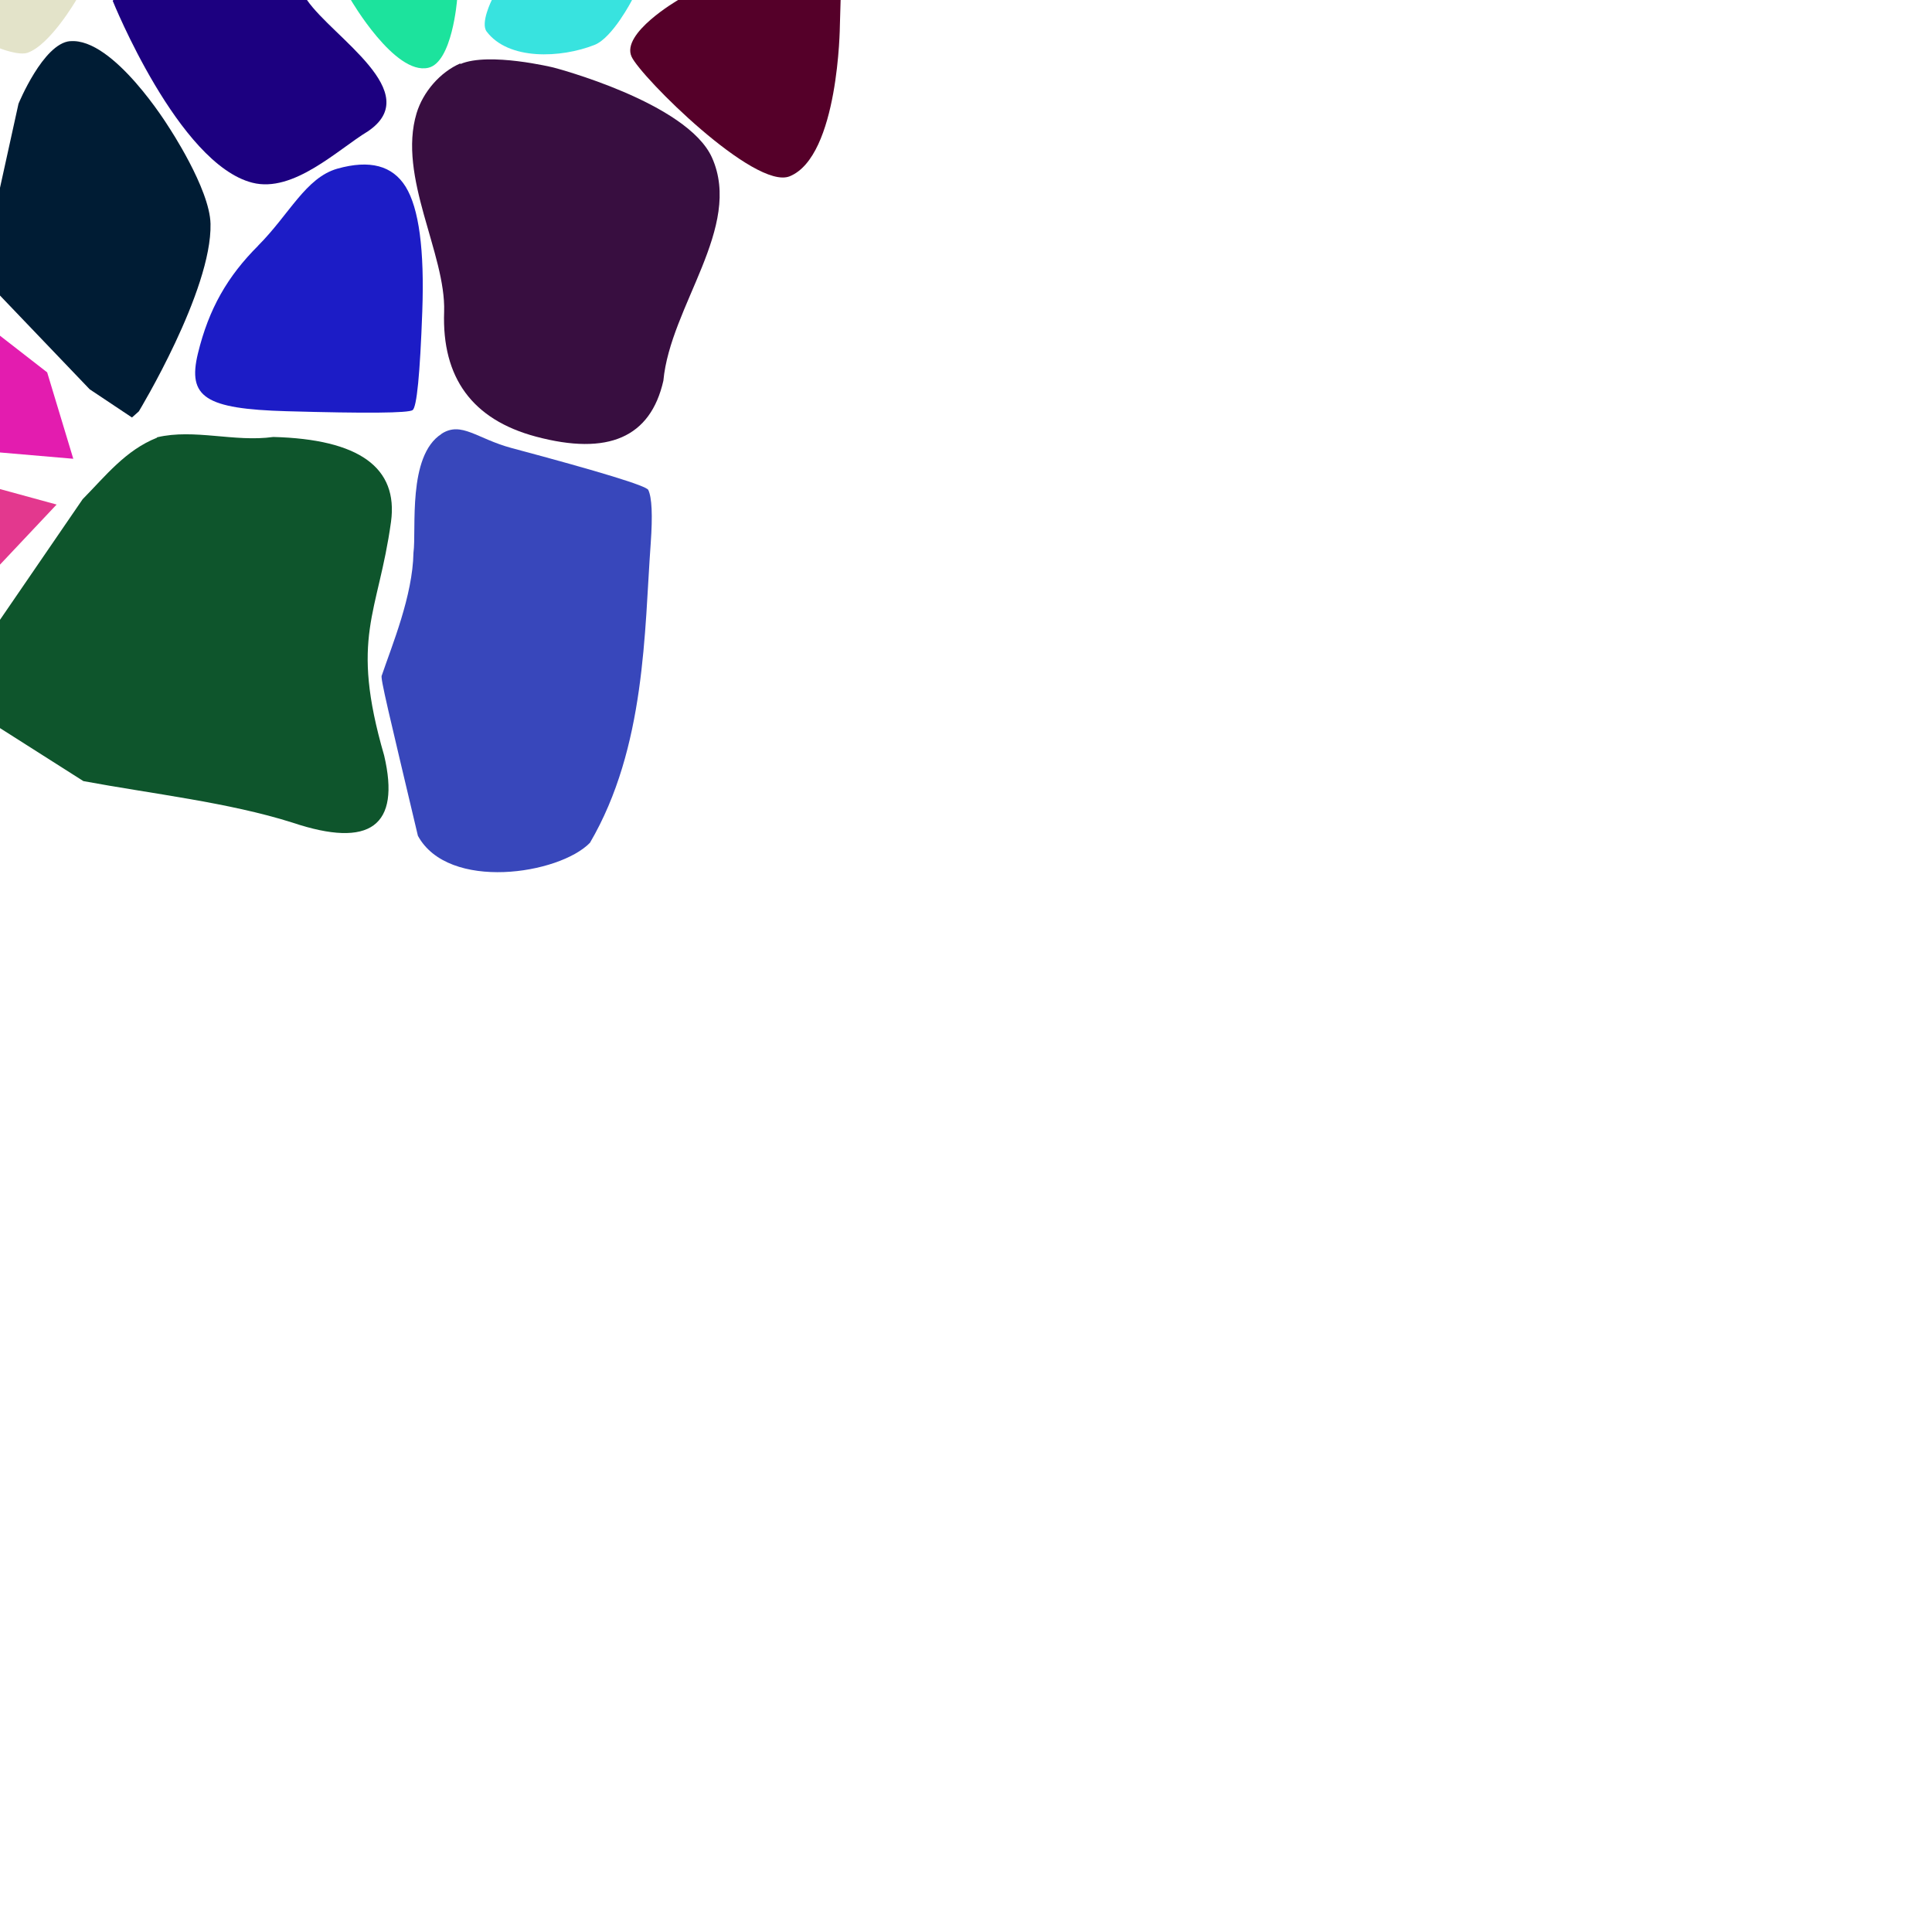
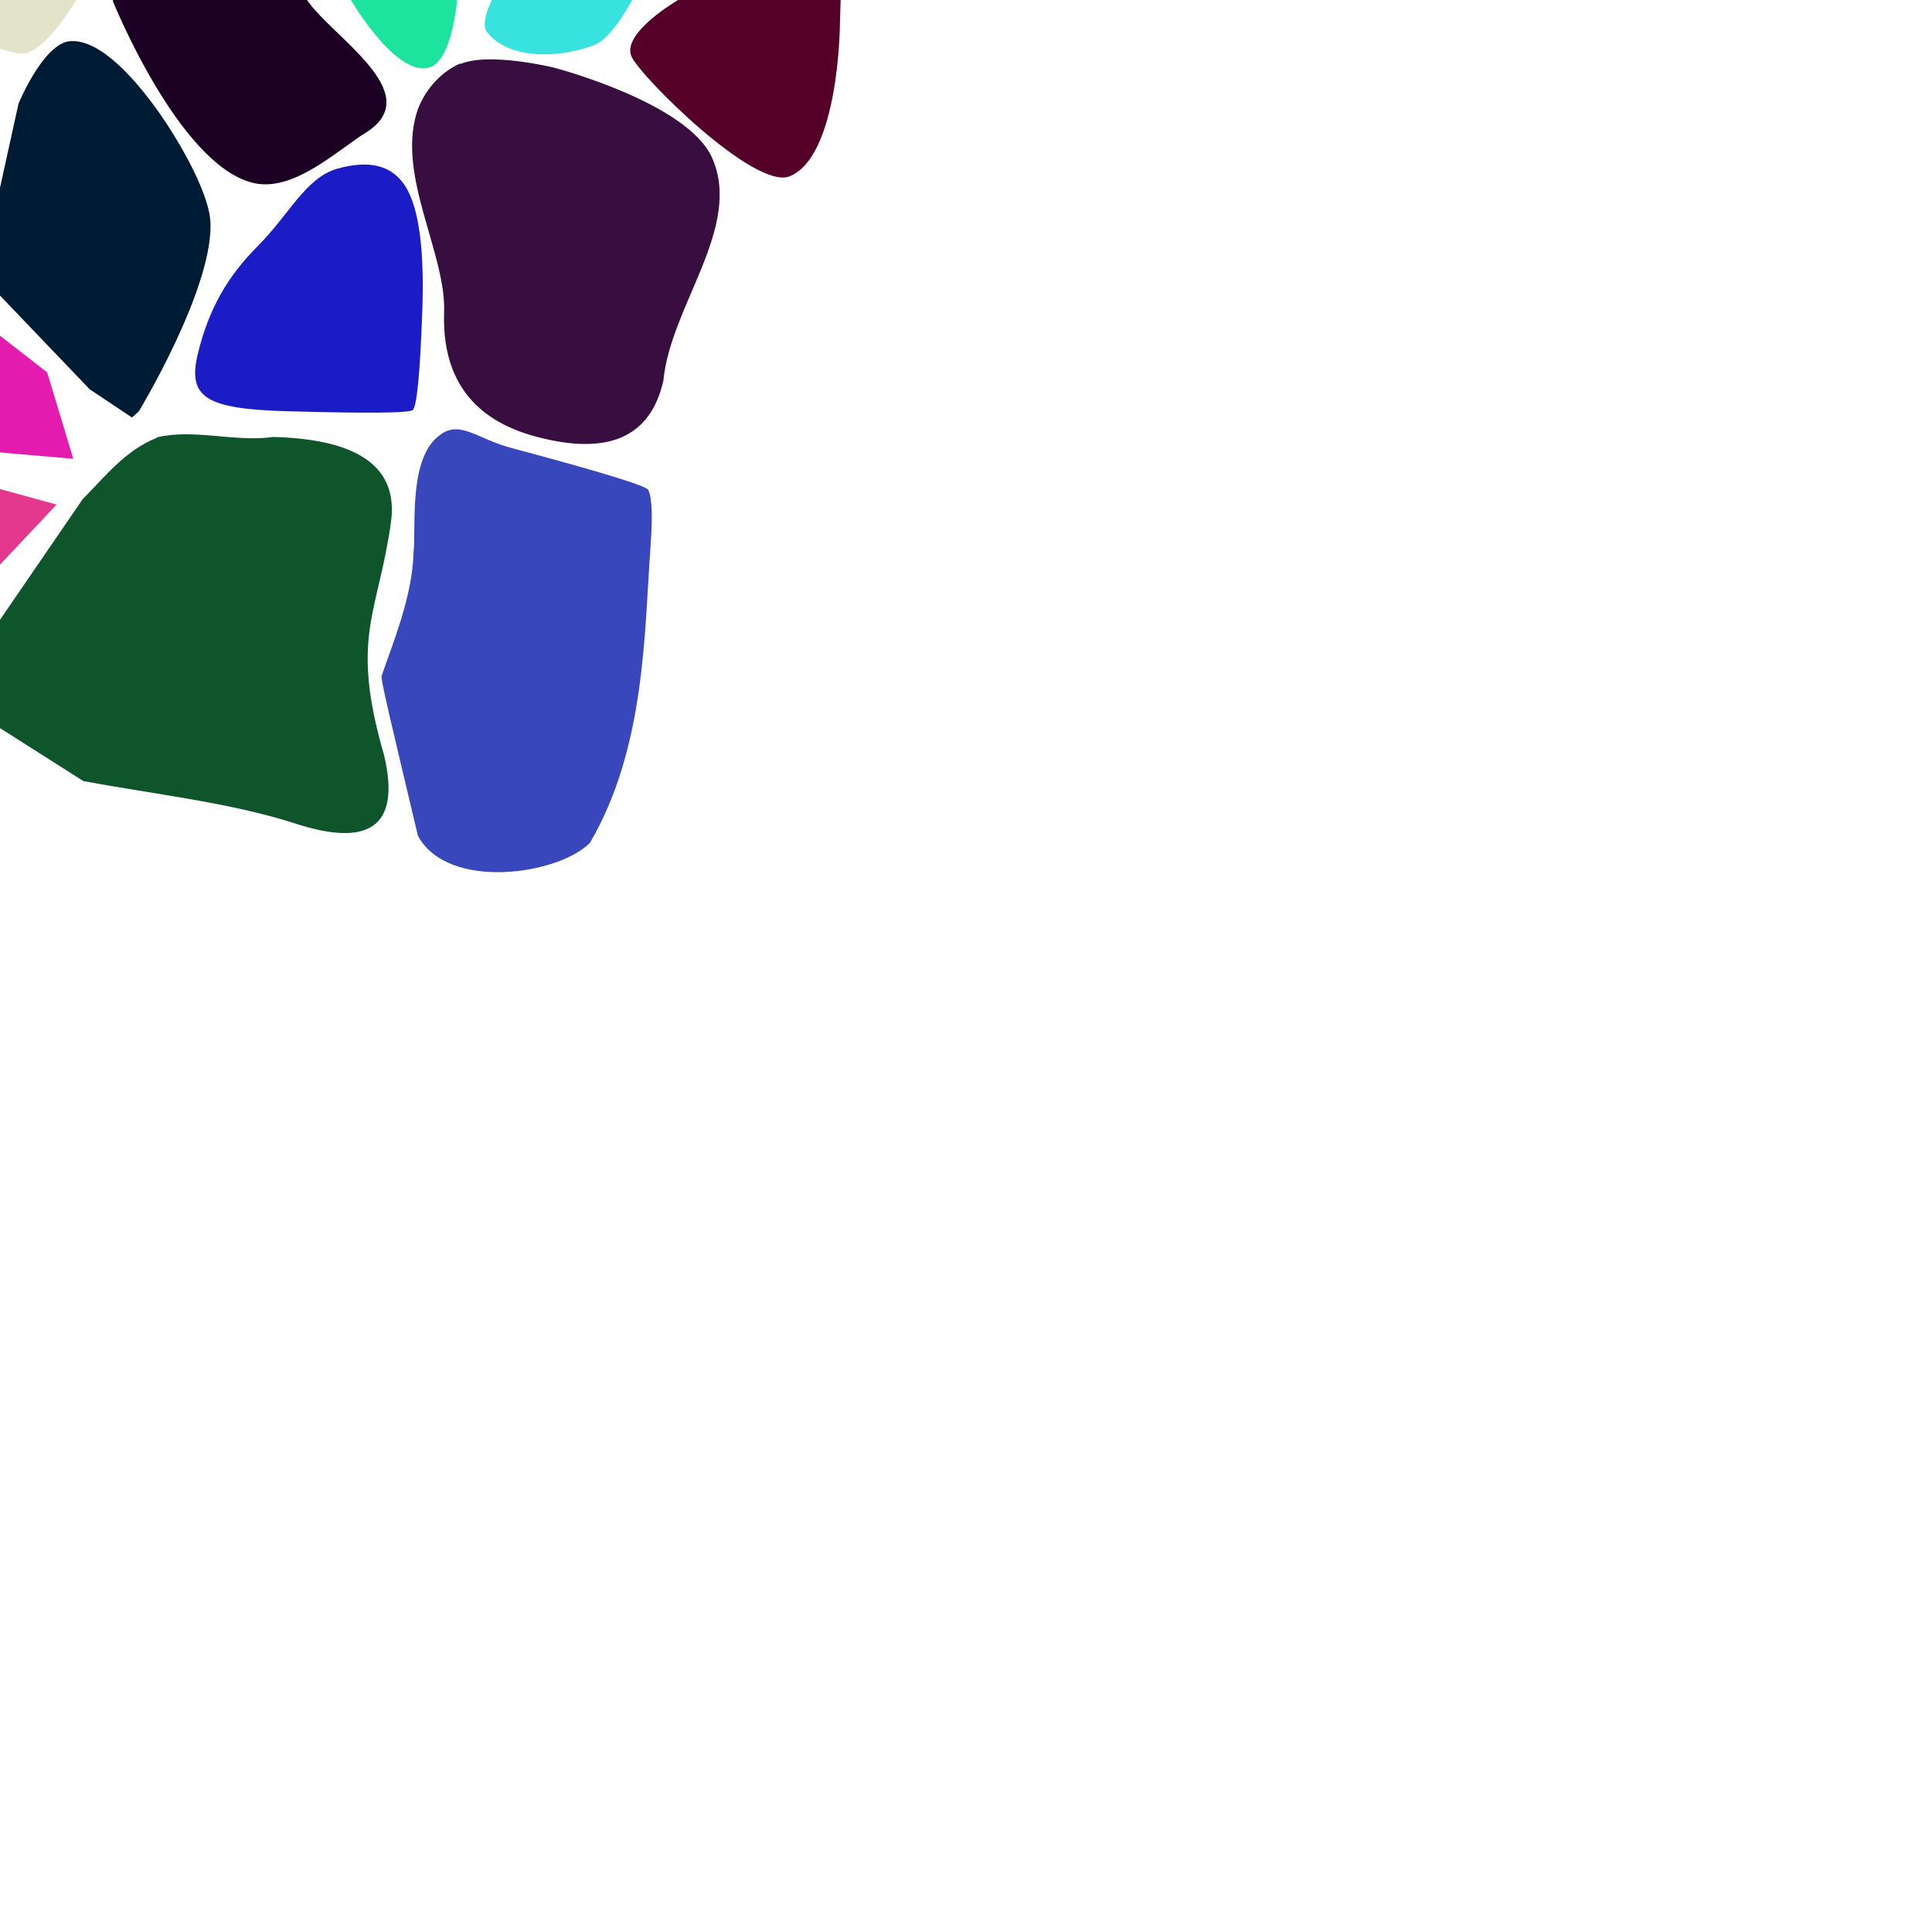
<svg xmlns="http://www.w3.org/2000/svg" width="512px" height="512px" contentScriptType="text/ecmascript" contentStyleType="text/css" version="1.1" viewBox="0 0 512 512">
  <g class="voronoi" stroke-width=".5">
    <path d="m-13.2 126 28.2 7.71-26 27.6-25.6 20.8-12.6-8.24-3.62-33.7z" fill="#e3388e" />
    <path d="m18.6 10.9c-7.15 0.59-13.7 16.6-13.7 16.6l-4.93 22.4-18 9.57 41.8 43.7 11.2 7.47 1.82-1.62s19.4-32 19-49.7c-0.194-9.33-11.1-25.7-11.1-25.7s-14.6-23.7-26.1-22.7z" fill="#001c34" />
    <path d="m122 16.8c-5.37 2.31-9.9 7.58-11.6 13.2-5.08 16.9 7.78 37.2 7.3 52.6-0.633 17.5 7.48 28.6 24.3 33.1 19.2 5.13 30.4 0.192 33.8-14.8 1.83-19.8 21.1-40.7 12.9-59.1-6.57-14.7-42-23.9-42-23.9s-17.1-4.18-24.7-0.928z" fill="#380e40" />
    <path d="m-41.1 70.8 11-5.22 42.6 33.1 6.92 22.9-51-4.39-23.3-10.1 3-20.3z" fill="#e31caf" />
    <path d="m195-13 28 5.11-0.229 7.92-0.196 6.79s-0.287 34.6-13.3 39.9c-9.27 3.75-39.5-26.4-41.9-31.7-2.86-6.21 12.3-15 12.3-15z" fill="#550029" />
    <path d="m86.9-50 14.6-13.7 19.3 17.6 5.01 36.9-4.68 9.17s-1.28 16.6-7.65 18c-8.88 2.02-20.5-18-20.5-18l-12.5-9.53z" fill="#1ce39d" />
    <path d="m41.6 116c-8.32 3.31-13.6 10.1-19.7 16.3l-22 32.1-20.6 15.4 42.8 27.2c18 3.35 38.5 5.64 55.4 11 20.6 6.9 28.7 0.901 24.3-17.8-9.16-31.6-1.58-37.3 1.82-61.9 1.96-14.4-8.44-21.9-31.2-22.5-10.3 1.44-20.9-2.25-30.8 0.09z" fill="#0e552c" />
    <path d="m144-36 38.5 18.1-15 17.9s-5.14 10-9.94 11.9c-8.93 3.52-22.8 4.14-28.6-3.55-1.69-2.26 1.37-8.35 1.37-8.35l5.04-30.8z" fill="#38e3df" />
-     <path d="m29.9 0.189 0.149-0.189 2.32-2.94 20.7-20 11.7 3.96 16.6 19c6.91 10 31.4 24.5 16.1 34.8-7.88 4.76-19.7 16.4-30.6 13.6-19.6-4.98-37-48.2-37-48.2z" fill="#1c0080" />
+     <path d="m29.9 0.189 0.149-0.189 2.32-2.94 20.7-20 11.7 3.96 16.6 19c6.91 10 31.4 24.5 16.1 34.8-7.88 4.76-19.7 16.4-30.6 13.6-19.6-4.98-37-48.2-37-48.2z" fill="#1c0024" />
    <path d="m-54.2-37.1 39.9 3.59 31.6 25.6 4.85 5.94-1.93 1.95s-6.91 11.9-12.9 14c-2.35 0.814-7.36-1.17-7.36-1.17l-50.2-27.1z" fill="#e3e3c9" />
    <path d="m68.4 65.1c8.29-8.29 12.6-18 21-20.4 8.61-2.42 14.6-0.829 18.1 4.78 3.53 5.73 5 16.7 4.41 33-0.601 16.7-1.46 25.4-2.56 26.2-1.13 0.795-12.3 0.894-33.4 0.296-21.6-0.611-26.3-3.73-23.5-15.3 2.89-11.9 7.88-20.5 16-28.6z" fill="#1c1cc6" />
    <path d="m117 115c-9.1 5.82-6.59 25.4-7.43 31.5-0.2 11.4-5.68 24.5-8.39 32.5-0.5 0.4 1.9 10.1 9.57 42.5 8.08 14.8 37.5 10.2 45.6 1.84 14.8-25.3 14.4-56.1 16.1-79.4 0.527-7.41 0.31-12.1-0.65-14.1-0.467-1.07-12.5-4.77-36.2-11.1-9.24-2.48-13.3-7.18-18.6-3.78z" fill="#3847bb" />
  </g>
</svg>
